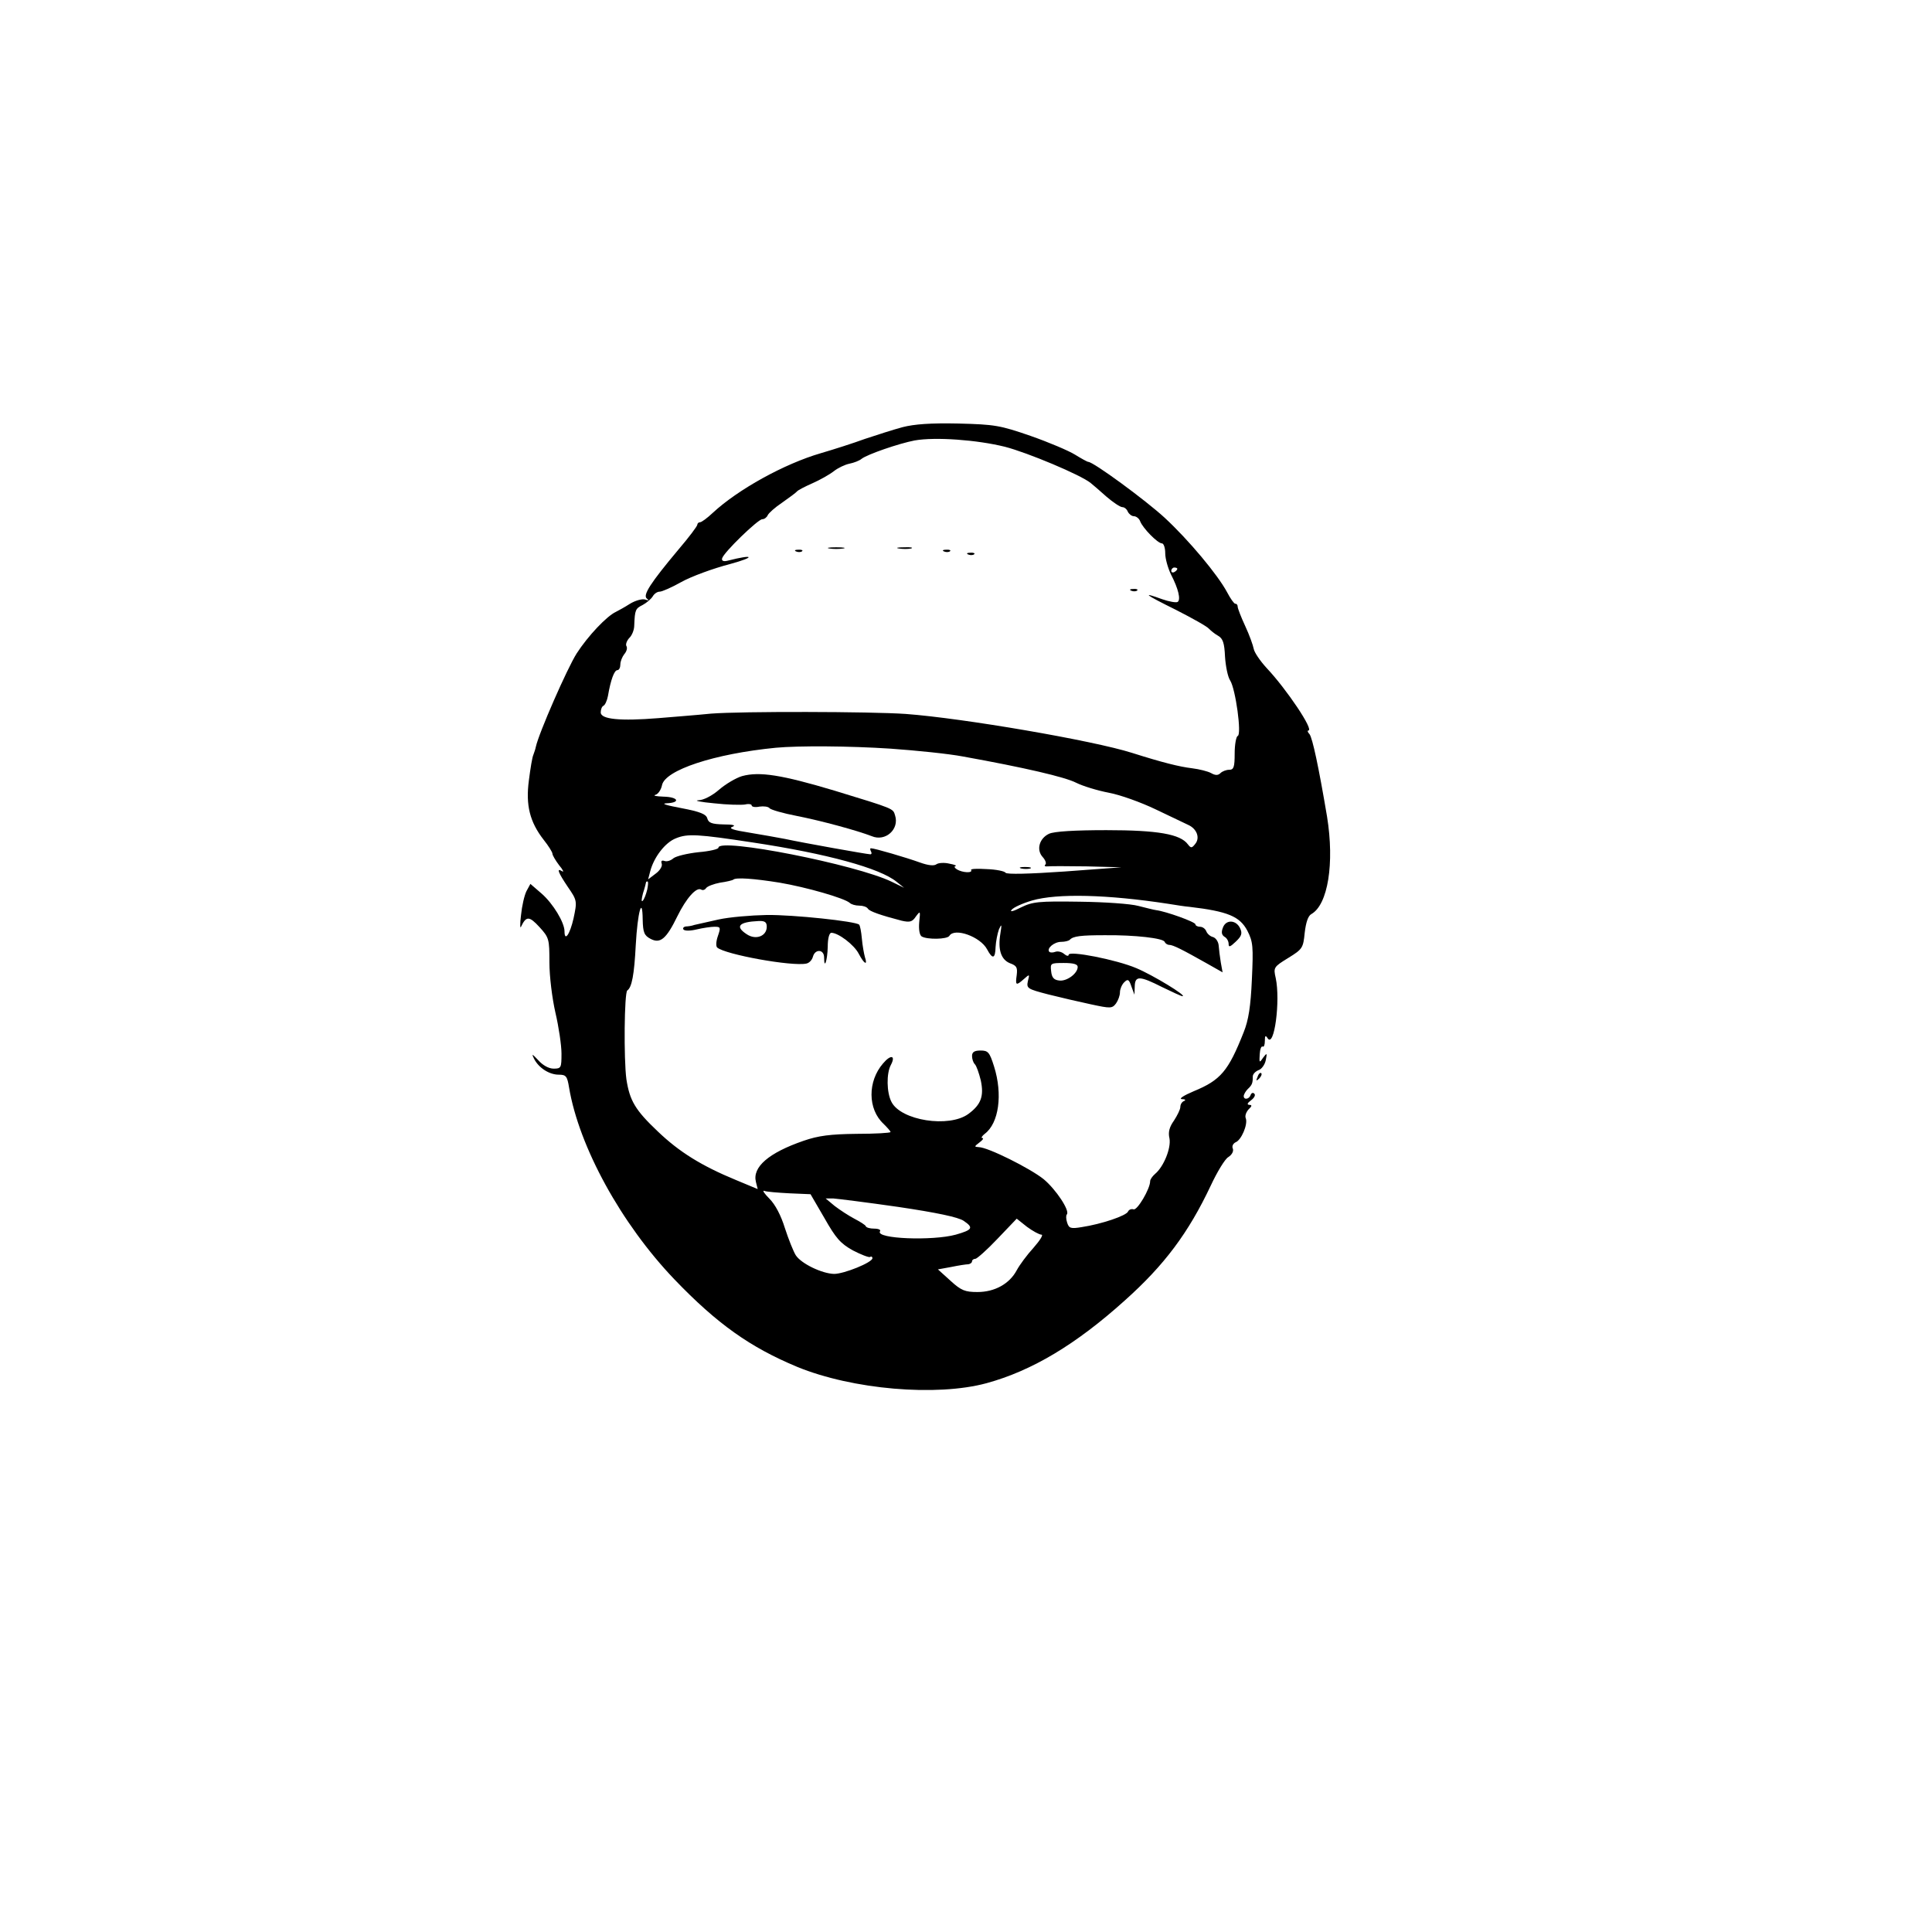
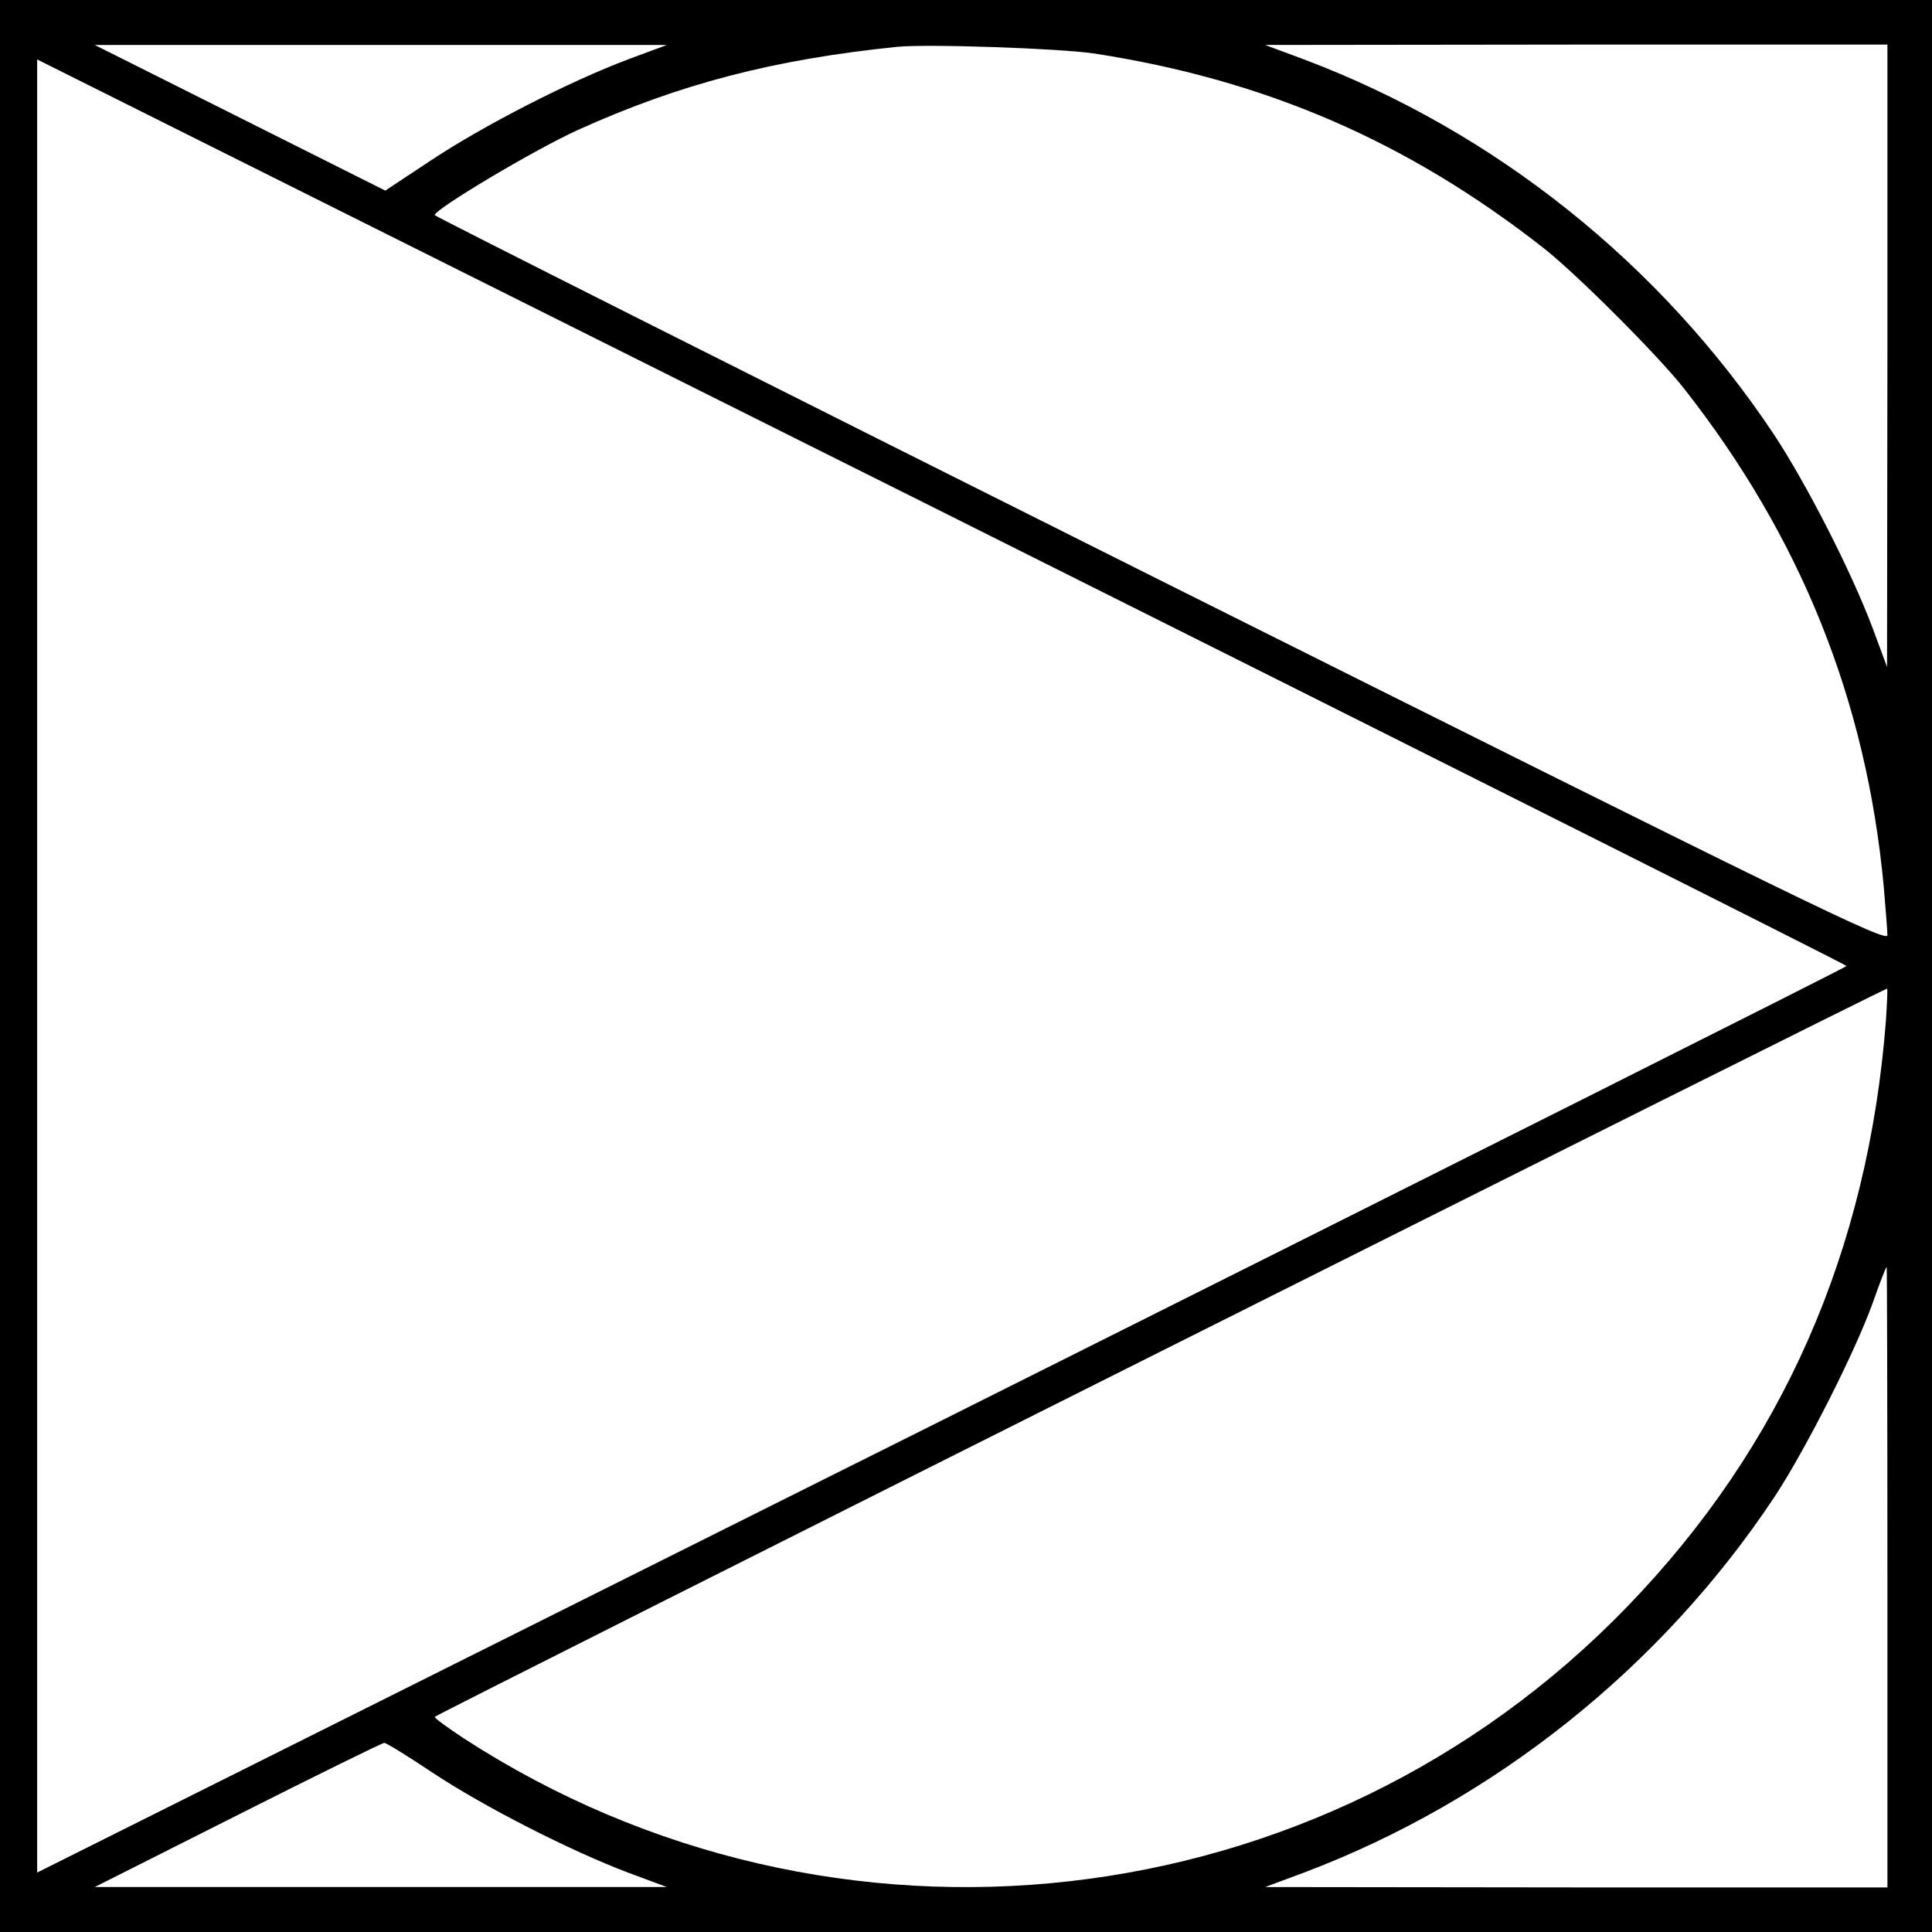
- <svg xmlns="http://www.w3.org/2000/svg" version="1.0" width="640pt" height="640pt" viewBox="0 0 640 640" preserveAspectRatio="xMidYMid meet">
-   <g transform="translate(0,640) scale(0.1,-0.1)" fill="#000000" stroke="none">
-     <path d="M2990 4985 c-30 -8 -86 -26 -125 -39 -38 -14 -104 -35 -145 -47 -121 -35 -275 -120 -359 -198 -18 -17 -37 -31 -42 -31 -5 0 -9 -4 -9 -8 0 -5 -28 -42 -63 -83 -92 -110 -119 -151 -104 -162 8 -6 6 -7 -6 -3 -9 3 -32 -3 -50 -14 -17 -11 -39 -23 -47 -27 -30 -14 -92 -79 -130 -138 -31 -49 -125 -263 -135 -309 -1 -6 -5 -18 -8 -26 -4 -8 -10 -46 -15 -85 -11 -82 3 -138 49 -197 16 -20 29 -41 29 -46 0 -5 10 -22 22 -38 13 -15 17 -25 10 -20 -19 12 -14 -3 19 -52 31 -45 31 -47 19 -104 -12 -53 -30 -79 -30 -43 0 29 -38 92 -76 125 l-37 32 -13 -24 c-7 -14 -15 -49 -18 -79 -4 -30 -3 -47 0 -39 17 36 27 36 61 -1 32 -35 33 -40 33 -117 0 -46 9 -119 20 -167 11 -47 20 -108 20 -135 0 -47 -1 -50 -26 -50 -16 0 -36 11 -51 28 -20 21 -23 23 -14 5 15 -30 50 -53 82 -53 24 0 28 -5 34 -42 33 -197 173 -452 349 -636 142 -148 251 -225 407 -290 183 -75 461 -99 627 -54 150 41 296 128 458 274 131 117 211 224 285 381 21 45 47 88 58 94 12 8 18 19 15 28 -4 8 1 17 9 21 19 7 41 59 34 79 -4 8 1 21 9 30 12 11 12 15 2 15 -8 1 -6 6 6 15 11 8 16 18 11 22 -4 5 -10 2 -12 -4 -5 -15 -23 -17 -23 -4 0 5 6 16 13 23 15 14 17 20 17 42 0 8 9 17 19 21 10 3 21 18 24 33 5 25 4 25 -9 8 -12 -18 -13 -17 -11 12 1 16 5 28 10 25 4 -2 7 6 7 19 0 17 2 20 9 9 22 -35 43 124 27 199 -8 35 -7 37 42 67 47 29 49 33 54 83 4 34 11 56 22 62 55 31 77 168 52 323 -28 166 -48 259 -58 273 -6 6 -8 12 -4 12 20 0 -72 137 -138 207 -22 24 -41 52 -43 64 -2 11 -14 45 -28 75 -14 30 -25 59 -25 64 0 6 -3 10 -8 10 -4 0 -16 17 -27 38 -31 58 -127 173 -207 247 -63 58 -236 185 -253 185 -3 0 -23 11 -44 24 -21 13 -87 41 -147 62 -101 35 -119 38 -239 41 -92 2 -146 -2 -185 -12z m339 -65 c74 -19 251 -93 284 -120 6 -5 30 -25 52 -45 22 -19 46 -35 53 -35 7 0 15 -7 18 -15 4 -8 13 -15 20 -15 8 0 18 -8 21 -17 9 -23 58 -73 72 -73 6 0 11 -15 11 -33 0 -18 9 -49 19 -70 25 -48 33 -84 22 -91 -5 -3 -28 1 -51 9 -69 25 -60 17 45 -35 55 -28 105 -56 110 -63 6 -6 19 -17 30 -23 16 -9 21 -24 23 -69 2 -31 9 -67 17 -79 18 -28 39 -180 25 -184 -5 -2 -10 -28 -10 -58 0 -45 -3 -54 -18 -54 -10 0 -23 -5 -29 -11 -8 -8 -17 -8 -31 0 -11 6 -39 13 -63 16 -42 5 -98 19 -199 51 -129 41 -560 115 -750 129 -116 8 -544 9 -645 1 -49 -5 -128 -11 -175 -15 -125 -10 -190 -4 -190 19 0 10 4 20 9 22 5 2 12 17 15 33 9 53 21 85 31 85 6 0 10 9 10 19 0 10 6 25 13 34 8 9 11 21 7 27 -3 5 1 17 9 26 9 8 17 27 17 42 2 52 4 56 28 68 13 7 28 20 33 28 5 9 15 16 23 16 8 0 40 14 72 32 32 18 105 45 163 60 84 23 78 33 -8 11 -15 -4 -22 -1 -20 7 4 19 119 130 133 130 7 0 15 6 18 13 3 7 24 26 48 42 24 17 46 33 49 37 3 4 26 16 51 27 25 11 57 29 71 40 14 11 37 22 52 25 15 3 33 10 40 16 19 15 124 51 176 61 69 12 206 2 299 -21z m571 -404 c0 -3 -4 -8 -10 -11 -5 -3 -10 -1 -10 4 0 6 5 11 10 11 6 0 10 -2 10 -4z m-950 -596 c85 -6 193 -17 240 -26 205 -37 338 -68 375 -87 22 -11 71 -26 108 -33 38 -7 107 -32 155 -55 48 -23 97 -46 109 -52 28 -13 39 -43 22 -63 -11 -14 -14 -14 -24 -1 -25 34 -100 47 -270 47 -104 0 -173 -4 -190 -12 -32 -15 -43 -53 -21 -77 9 -10 13 -21 9 -25 -5 -4 -1 -7 7 -6 8 1 67 1 130 0 l115 -3 -189 -14 c-116 -8 -192 -10 -195 -4 -3 5 -31 11 -63 12 -31 2 -54 1 -51 -3 6 -11 -29 -9 -47 2 -8 5 -10 10 -5 11 6 1 -3 5 -20 8 -16 4 -36 3 -43 -2 -8 -6 -27 -4 -55 6 -44 16 -150 47 -162 47 -3 0 -3 -4 0 -10 3 -5 3 -10 -2 -10 -10 0 -223 38 -283 51 -25 5 -78 14 -119 21 -52 8 -69 14 -55 19 13 5 3 8 -29 8 -39 1 -50 5 -54 20 -4 14 -23 22 -86 34 -48 9 -69 15 -49 16 48 2 39 21 -10 22 -24 1 -36 3 -27 6 9 2 19 17 22 32 10 50 173 104 377 124 75 7 244 6 380 -3z m-455 -311 c245 -37 420 -85 475 -130 l25 -20 -41 20 c-117 57 -574 147 -574 113 0 -5 -30 -12 -66 -15 -37 -4 -74 -13 -83 -20 -9 -8 -22 -12 -30 -9 -9 3 -12 0 -9 -9 3 -8 -6 -23 -20 -33 l-25 -19 7 27 c12 46 49 95 85 109 39 16 72 14 256 -14z m88 -133 c88 -15 214 -51 232 -67 5 -5 19 -9 31 -9 13 0 25 -4 29 -10 5 -9 43 -22 112 -40 27 -6 35 -4 47 14 15 20 15 19 11 -19 -2 -24 1 -42 8 -47 18 -11 85 -10 92 2 17 28 103 -3 125 -45 18 -34 27 -31 28 8 1 18 6 44 11 58 9 20 10 18 5 -13 -9 -54 2 -87 32 -99 22 -8 25 -14 22 -39 -5 -35 -2 -36 24 -13 19 17 19 16 13 -7 -5 -24 -2 -26 67 -44 40 -10 104 -25 142 -33 65 -14 70 -14 83 3 7 10 13 26 13 37 0 10 6 25 14 33 12 12 16 10 24 -14 l10 -27 1 28 c1 35 16 35 91 -3 33 -16 63 -30 67 -30 17 0 -98 70 -153 93 -66 28 -224 59 -224 44 0 -5 -7 -4 -15 3 -8 7 -21 10 -29 7 -8 -3 -17 -3 -20 0 -10 11 16 33 39 33 12 0 25 3 29 7 11 12 37 15 116 15 100 1 194 -10 198 -22 2 -5 9 -10 15 -10 13 0 44 -16 124 -61 l53 -30 -6 33 c-3 18 -6 43 -7 56 -1 12 -9 25 -19 28 -9 2 -19 11 -22 19 -3 8 -12 15 -21 15 -8 0 -15 4 -15 8 0 8 -98 43 -130 47 -8 1 -35 8 -59 14 -25 7 -112 13 -195 14 -136 2 -155 0 -194 -19 -25 -13 -38 -16 -31 -8 6 8 37 22 68 31 83 24 249 20 451 -11 25 -4 56 -9 70 -10 128 -15 167 -32 192 -79 19 -37 20 -53 15 -162 -4 -89 -11 -134 -27 -174 -51 -129 -76 -159 -166 -196 -33 -14 -50 -25 -39 -26 11 0 14 -3 8 -6 -7 -2 -13 -11 -13 -20 0 -8 -10 -28 -21 -45 -15 -21 -20 -38 -15 -59 6 -32 -19 -94 -48 -118 -9 -8 -16 -18 -16 -24 0 -25 -43 -98 -55 -93 -8 2 -15 -1 -18 -7 -5 -14 -88 -42 -154 -52 -36 -6 -42 -4 -48 15 -4 12 -4 24 -1 27 11 12 -36 83 -77 117 -45 36 -185 106 -215 106 -15 1 -15 2 2 15 11 8 16 15 10 15 -5 0 -1 7 8 14 47 35 60 131 31 223 -15 48 -20 53 -45 53 -20 0 -28 -5 -28 -18 0 -10 4 -22 9 -27 6 -6 14 -30 20 -54 11 -52 1 -80 -41 -111 -64 -47 -224 -22 -255 40 -16 31 -17 94 -2 122 17 32 0 36 -26 5 -51 -59 -51 -151 2 -200 12 -12 23 -24 23 -27 0 -3 -51 -6 -113 -6 -86 -1 -126 -6 -175 -23 -116 -40 -170 -87 -158 -136 l6 -24 -72 30 c-114 47 -188 93 -259 161 -75 71 -93 102 -104 173 -9 67 -7 287 3 294 15 10 23 52 28 150 6 109 22 167 23 85 1 -43 5 -53 26 -64 32 -17 52 -1 89 75 29 59 63 98 79 88 5 -3 12 -1 16 5 4 6 25 14 46 18 22 3 42 8 44 10 8 8 67 4 154 -10z m-439 -23 c-4 -16 -10 -32 -15 -37 -5 -5 -4 6 1 25 6 18 10 35 10 36 0 2 2 3 5 3 3 0 2 -12 -1 -27z m1426 -256 c0 -22 -37 -49 -62 -45 -17 2 -24 10 -26 31 -3 26 -2 27 42 27 32 0 46 -4 46 -13z m-955 -750 l70 -3 46 -79 c38 -67 53 -84 94 -107 27 -14 53 -24 57 -22 4 3 8 1 8 -4 0 -14 -94 -52 -127 -52 -40 1 -109 34 -127 62 -8 13 -24 53 -36 90 -13 42 -32 78 -51 97 -17 17 -25 29 -17 26 7 -3 45 -6 83 -8z m360 -45 c128 -19 199 -34 217 -46 34 -23 30 -30 -26 -46 -77 -21 -266 -14 -251 11 4 5 -5 9 -19 9 -13 0 -26 3 -28 8 -1 4 -19 15 -38 25 -19 10 -48 29 -65 42 l-30 25 25 0 c14 -1 111 -13 215 -28z m475 -92 c7 0 -5 -19 -26 -43 -22 -24 -47 -58 -56 -75 -24 -45 -73 -72 -130 -72 -41 0 -54 5 -89 37 l-42 38 44 8 c24 5 50 9 57 9 6 1 12 5 12 10 0 4 5 8 11 8 5 0 39 30 73 66 l64 67 34 -27 c19 -14 41 -26 48 -26z" />
-     <path d="M2748 4583 c12 -2 32 -2 45 0 12 2 2 4 -23 4 -25 0 -35 -2 -22 -4z" />
-     <path d="M2978 4583 c12 -2 30 -2 40 0 9 3 -1 5 -23 4 -22 0 -30 -2 -17 -4z" />
-     <path d="M2638 4573 c7 -3 16 -2 19 1 4 3 -2 6 -13 5 -11 0 -14 -3 -6 -6z" />
-     <path d="M3128 4573 c7 -3 16 -2 19 1 4 3 -2 6 -13 5 -11 0 -14 -3 -6 -6z" />
-     <path d="M3208 4563 c7 -3 16 -2 19 1 4 3 -2 6 -13 5 -11 0 -14 -3 -6 -6z" />
-     <path d="M3748 4443 c7 -3 16 -2 19 1 4 3 -2 6 -13 5 -11 0 -14 -3 -6 -6z" />
-     <path d="M2458 3829 c-20 -6 -54 -26 -76 -45 -23 -20 -52 -35 -69 -35 -15 -1 8 -6 52 -10 44 -5 90 -6 103 -4 12 3 22 1 22 -3 0 -5 12 -7 26 -4 14 2 29 0 33 -5 3 -5 44 -17 91 -26 81 -16 199 -48 248 -67 45 -19 92 23 77 69 -7 23 -1 21 -201 82 -174 52 -248 64 -306 48z" />
-     <path d="M3383 3523 c9 -2 23 -2 30 0 6 3 -1 5 -18 5 -16 0 -22 -2 -12 -5z" />
-     <path d="M2380 3354 c-36 -8 -72 -16 -80 -18 -8 -3 -21 -5 -28 -5 -7 -1 -11 -5 -8 -10 4 -5 22 -5 43 0 21 5 48 9 60 9 20 0 21 -2 11 -31 -6 -17 -7 -34 -2 -38 27 -23 247 -63 295 -53 10 2 19 12 22 23 7 26 37 25 37 -3 0 -42 11 -10 12 36 0 27 5 46 12 46 23 0 76 -40 91 -70 18 -34 30 -40 20 -10 -3 11 -8 38 -10 61 -2 23 -6 43 -9 46 -11 11 -217 33 -306 32 -52 -1 -124 -7 -160 -15z m160 -24 c0 -31 -36 -45 -66 -25 -40 26 -27 41 39 44 21 1 27 -4 27 -19z" />
-     <path d="M4051 3327 c-6 -15 -4 -24 5 -30 8 -4 14 -15 14 -24 0 -12 5 -10 24 8 19 18 22 27 14 44 -13 28 -47 30 -57 2z" />
-     <path d="M4166 2833 c-6 -14 -5 -15 5 -6 7 7 10 15 7 18 -3 3 -9 -2 -12 -12z" />
+ <svg xmlns="http://www.w3.org/2000/svg" version="1.0" width="520pt" height="520pt" viewBox="0 0 520 520" preserveAspectRatio="xMidYMid meet">
+   <g transform="translate(0,520) scale(0.1,-0.1)" fill="#000000" stroke="none">
+     <path d="M0 2600 l0 -2600 2600 0 2600 0 0 2600 0 2600 -2600 0 -2600 0 0 -2600z m1690 2440 c-157 -59 -389 -178 -529 -271 l-124 -82 -391 196 -391 196 770 0 770 0 -105 -39z m1255 16 c461 -71 844 -237 1210 -524 90 -71 306 -287 377 -377 315 -401 491 -839 538 -1340 5 -60 10 -120 10 -132 0 -21 -211 82 -1955 954 -1075 538 -1955 981 -1955 984 0 16 270 177 385 229 274 124 527 190 860 224 83 8 434 -4 530 -18z m2135 -813 l-1 -838 -39 105 c-58 154 -178 388 -265 520 -306 460 -751 816 -1265 1010 l-105 39 838 1 837 0 0 -837z m-110 -1643 c0 -3 -1096 -553 -2435 -1223 l-2435 -1217 0 2440 0 2440 2435 -1217 c1339 -670 2435 -1220 2435 -1223z m106 -147 c-48 -620 -279 -1146 -696 -1577 -824 -853 -2137 -1001 -3133 -354 -42 28 -77 53 -77 57 0 5 3895 1958 3909 1960 2 1 0 -38 -3 -86z m4 -1498 l0 -835 -837 0 -838 1 105 39 c513 194 962 553 1266 1011 83 126 216 388 264 521 19 54 36 98 38 98 1 0 2 -376 2 -835z m-3916 -526 c137 -91 370 -210 526 -269 l105 -39 -770 0 -770 0 385 194 c212 107 389 194 394 194 4 1 63 -35 130 -80z" />
  </g>
</svg>
